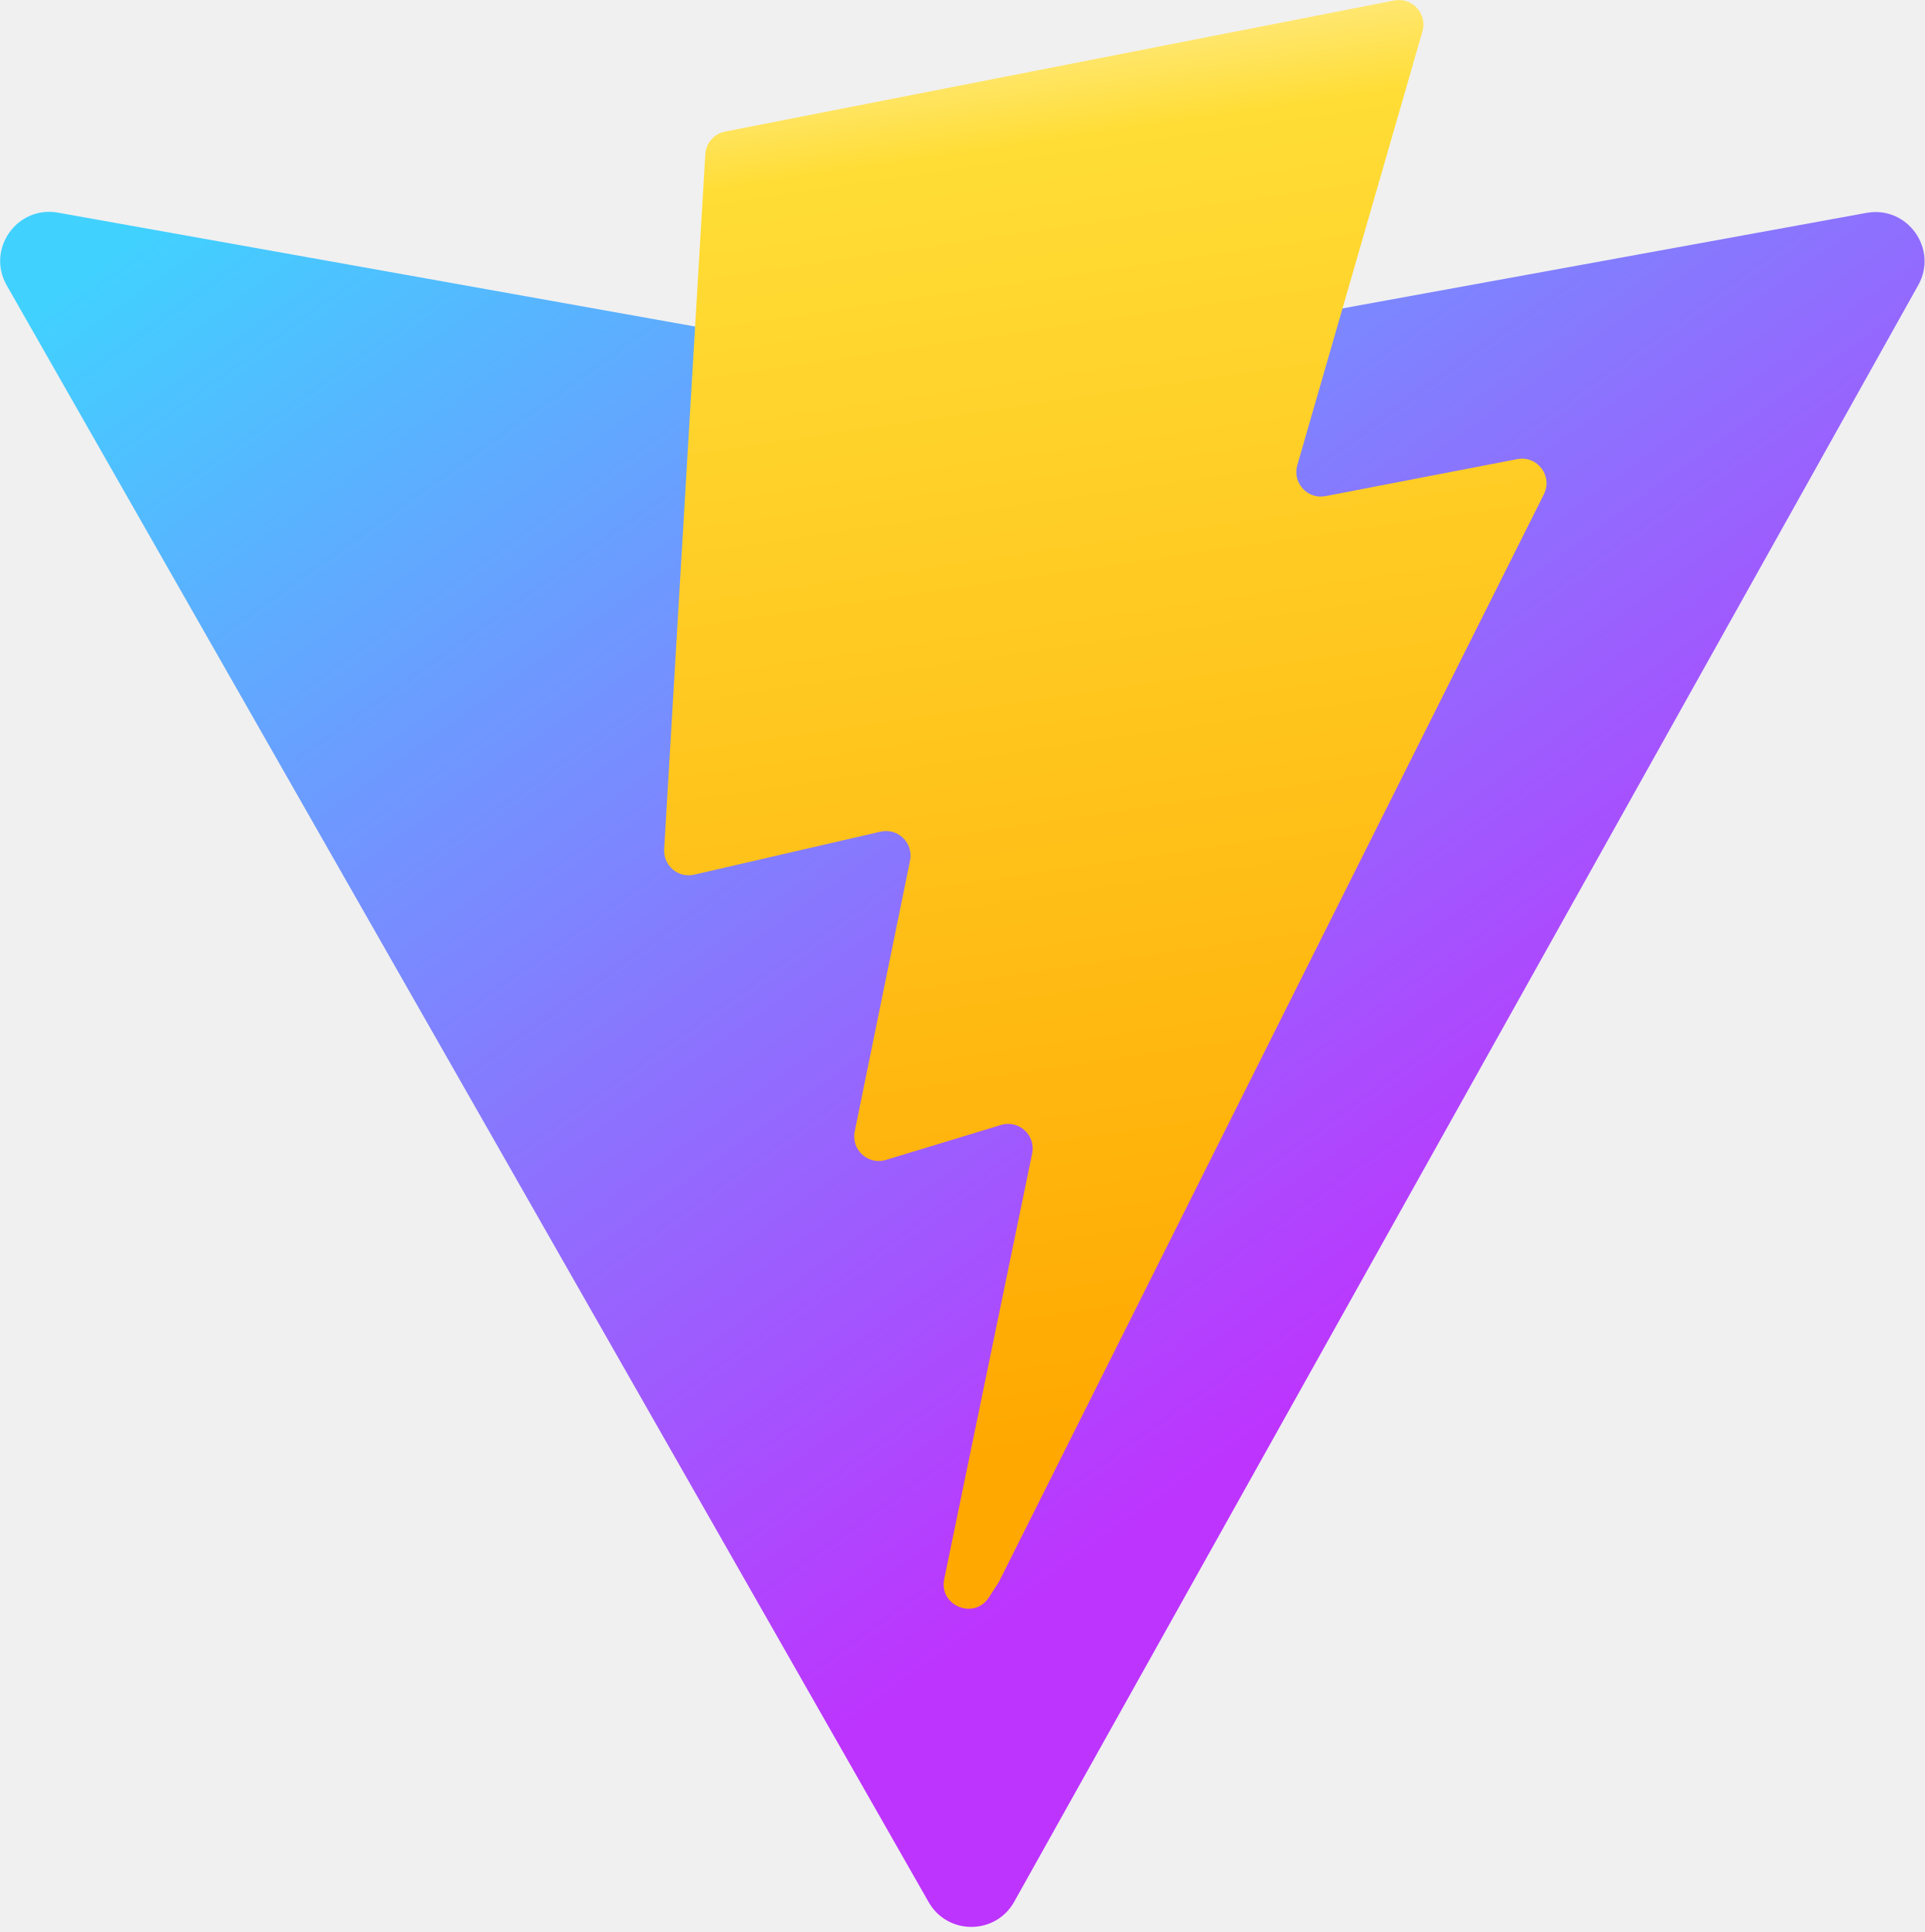
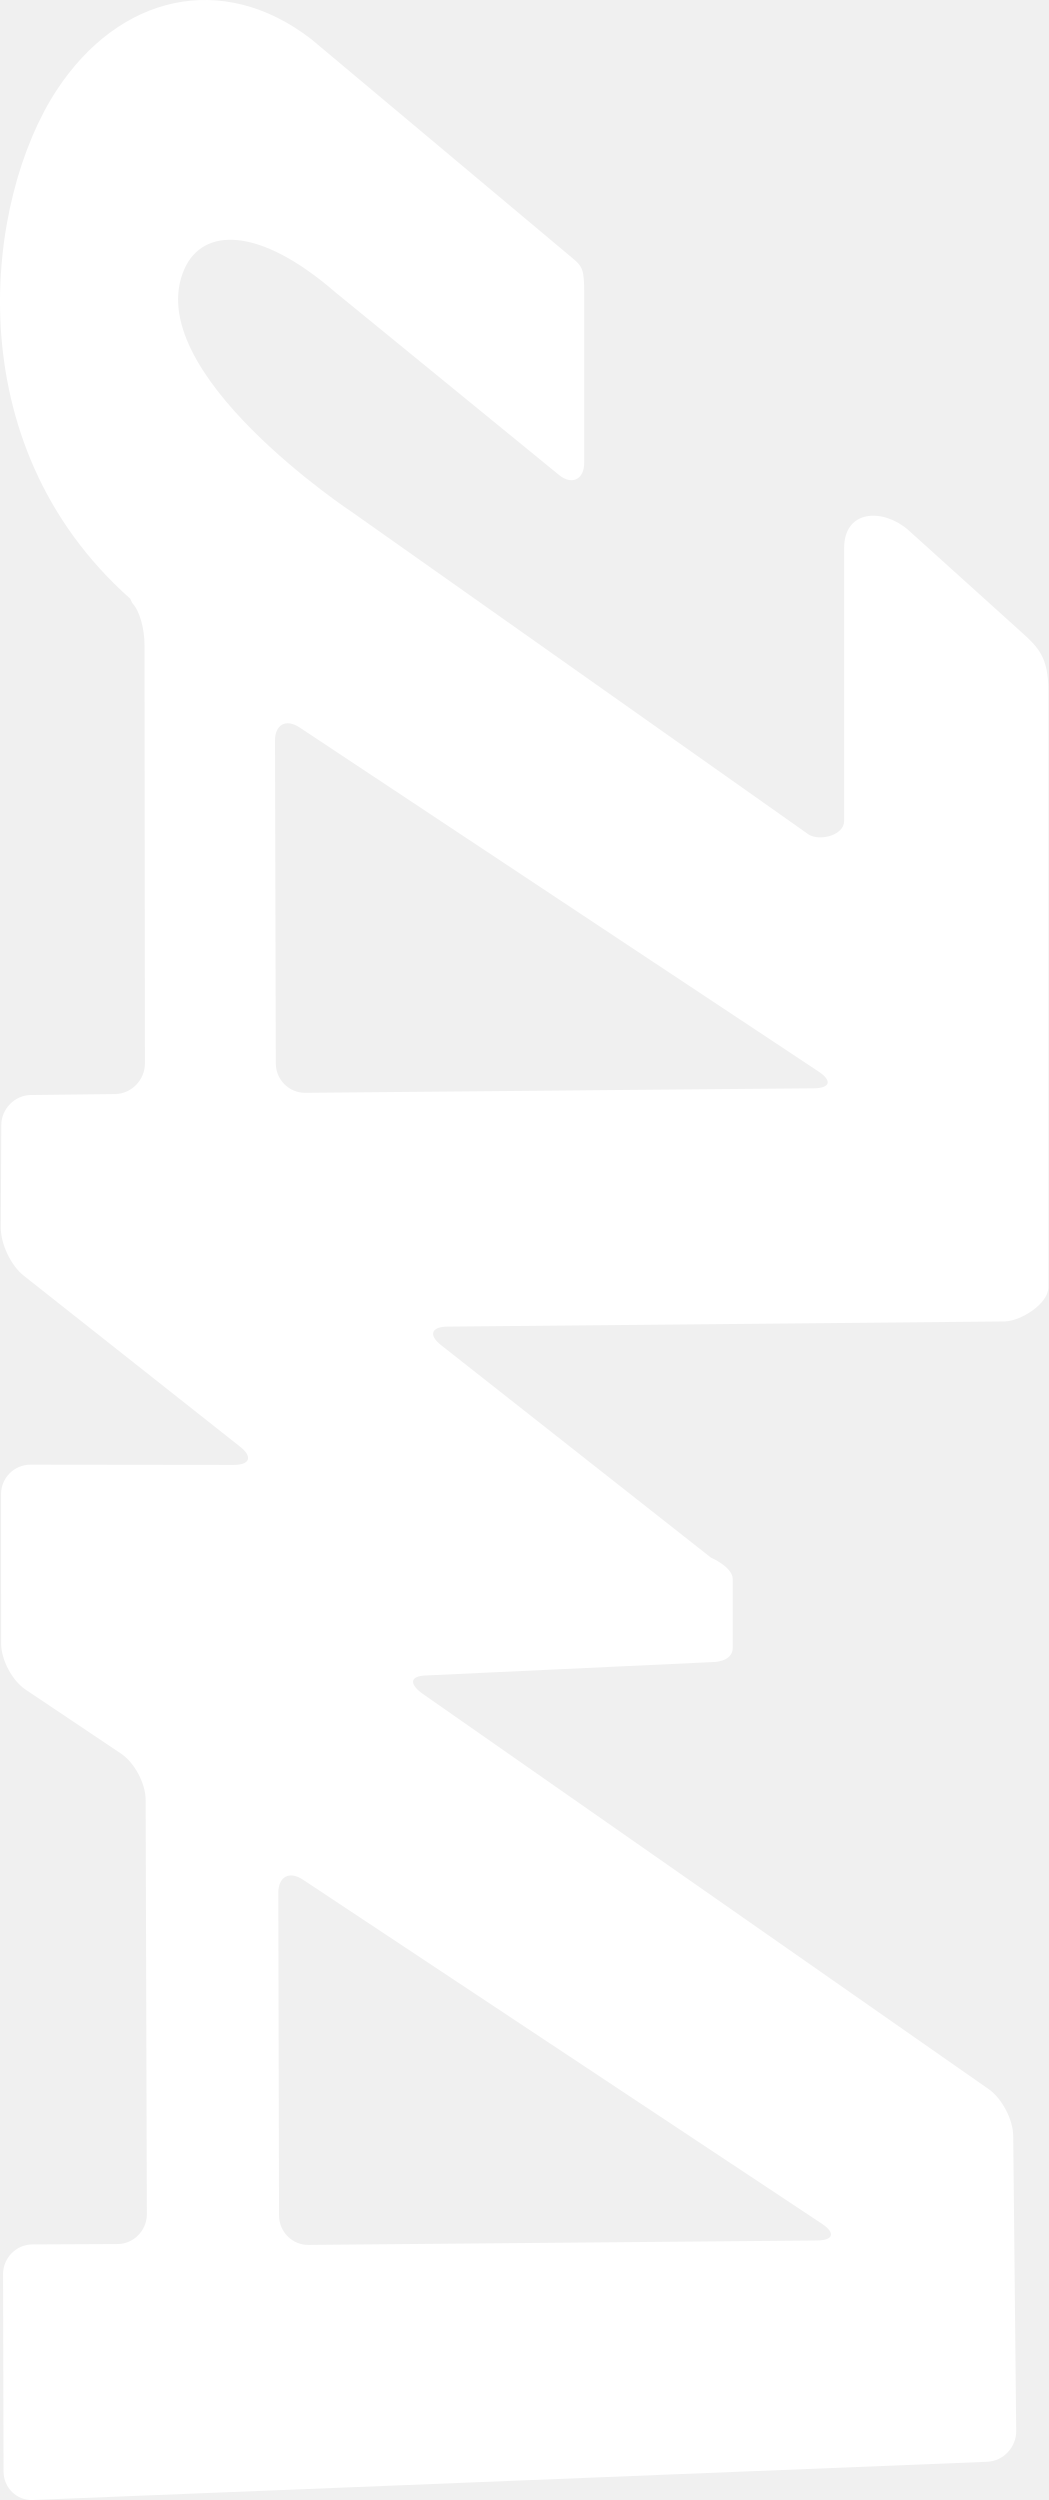
- <svg xmlns="http://www.w3.org/2000/svg" aria-hidden="true" role="img" class="iconify iconify--logos" width="31.88" height="32" preserveAspectRatio="xMidYMid meet" viewBox="0 0 256 257">
-   <defs>
-     <linearGradient id="IconifyId1813088fe1fbc01fb466" x1="-.828%" x2="57.636%" y1="7.652%" y2="78.411%">
-       <stop offset="0%" stop-color="#41D1FF" />
-       <stop offset="100%" stop-color="#BD34FE" />
-     </linearGradient>
-     <linearGradient id="IconifyId1813088fe1fbc01fb467" x1="43.376%" x2="50.316%" y1="2.242%" y2="89.03%">
-       <stop offset="0%" stop-color="#FFEA83" />
-       <stop offset="8.333%" stop-color="#FFDD35" />
-       <stop offset="100%" stop-color="#FFA800" />
-     </linearGradient>
-   </defs>
-   <path fill="url(#IconifyId1813088fe1fbc01fb466)" d="M255.153 37.938L134.897 252.976c-2.483 4.44-8.862 4.466-11.382.048L.875 37.958c-2.746-4.814 1.371-10.646 6.827-9.67l120.385 21.517a6.537 6.537 0 0 0 2.322-.004l117.867-21.483c5.438-.991 9.574 4.796 6.877 9.62Z" />
-   <path fill="url(#IconifyId1813088fe1fbc01fb467)" d="M185.432.063L96.44 17.501a3.268 3.268 0 0 0-2.634 3.014l-5.474 92.456a3.268 3.268 0 0 0 3.997 3.378l24.777-5.718c2.318-.535 4.413 1.507 3.936 3.838l-7.361 36.047c-.495 2.426 1.782 4.5 4.151 3.78l15.304-4.649c2.372-.72 4.652 1.36 4.15 3.788l-11.698 56.621c-.732 3.542 3.979 5.473 5.943 2.437l1.313-2.028l72.516-144.72c1.215-2.423-.88-5.186-3.54-4.672l-25.505 4.922c-2.396.462-4.435-1.77-3.759-4.114l16.646-57.705c.677-2.35-1.37-4.583-3.769-4.113Z" />
+ <svg xmlns="http://www.w3.org/2000/svg" width="13" height="31" viewBox="0 0 13 31" fill="none">
+   <path d="M0.408 31L12.241 30.526C12.441 30.518 12.603 30.346 12.601 30.143L12.564 26.486C12.562 26.284 12.426 26.023 12.262 25.907L5.241 21.003C5.077 20.886 5.076 20.784 5.276 20.776L8.831 20.61C8.831 20.61 9.086 20.616 9.086 20.432V19.581C9.086 19.431 8.815 19.314 8.815 19.314L5.467 16.678C5.31 16.553 5.349 16.451 5.55 16.45L12.455 16.386C12.655 16.384 13 16.167 13 15.964V8.563C13 8.149 12.874 8.026 12.664 7.837L11.259 6.569C10.947 6.301 10.467 6.316 10.467 6.799V10.182C10.467 10.356 10.168 10.435 10.027 10.348L4.382 6.362C4.382 6.362 1.719 4.607 2.288 3.333C2.514 2.826 3.202 2.796 4.158 3.624L6.937 5.894C7.095 6.019 7.244 5.943 7.244 5.74V3.629C7.244 3.348 7.225 3.305 7.1 3.202L3.859 0.485C2.758 -0.364 1.479 -0.065 0.702 1.119C-0.182 2.466 -0.567 5.487 1.615 7.424L1.639 7.477C1.733 7.574 1.792 7.797 1.792 8L1.797 13.188C1.797 13.391 1.629 13.564 1.429 13.566L0.384 13.578C0.184 13.58 0.017 13.748 0.016 13.951L0.01 15.224C0.009 15.427 0.137 15.695 0.295 15.819L2.977 17.939C3.135 18.063 3.1 18.165 2.9 18.165L0.376 18.162C0.176 18.162 0.012 18.327 0.013 18.529L0.014 20.381C0.015 20.583 0.151 20.84 0.318 20.952L1.501 21.745C1.668 21.857 1.805 22.114 1.806 22.317L1.821 27.456C1.821 27.658 1.658 27.825 1.458 27.826L0.401 27.831C0.2 27.832 0.037 27.999 0.038 28.201L0.044 30.646C0.044 30.849 0.208 31.008 0.408 31ZM3.42 13.186L3.41 9.186C3.409 8.984 3.546 8.909 3.714 9.02L6.881 11.12C7.048 11.231 7.322 11.413 7.49 11.524L10.153 13.289C10.321 13.401 10.294 13.493 10.094 13.495L7.555 13.517C7.355 13.519 7.027 13.522 6.826 13.524L3.785 13.551C3.584 13.552 3.42 13.388 3.42 13.186ZM3.46 27.473L3.451 23.473C3.451 23.271 3.587 23.196 3.755 23.307L10.194 27.576C10.361 27.688 10.335 27.78 10.134 27.782L3.825 27.837C3.625 27.839 3.461 27.675 3.46 27.473Z" fill="white" />
</svg>
